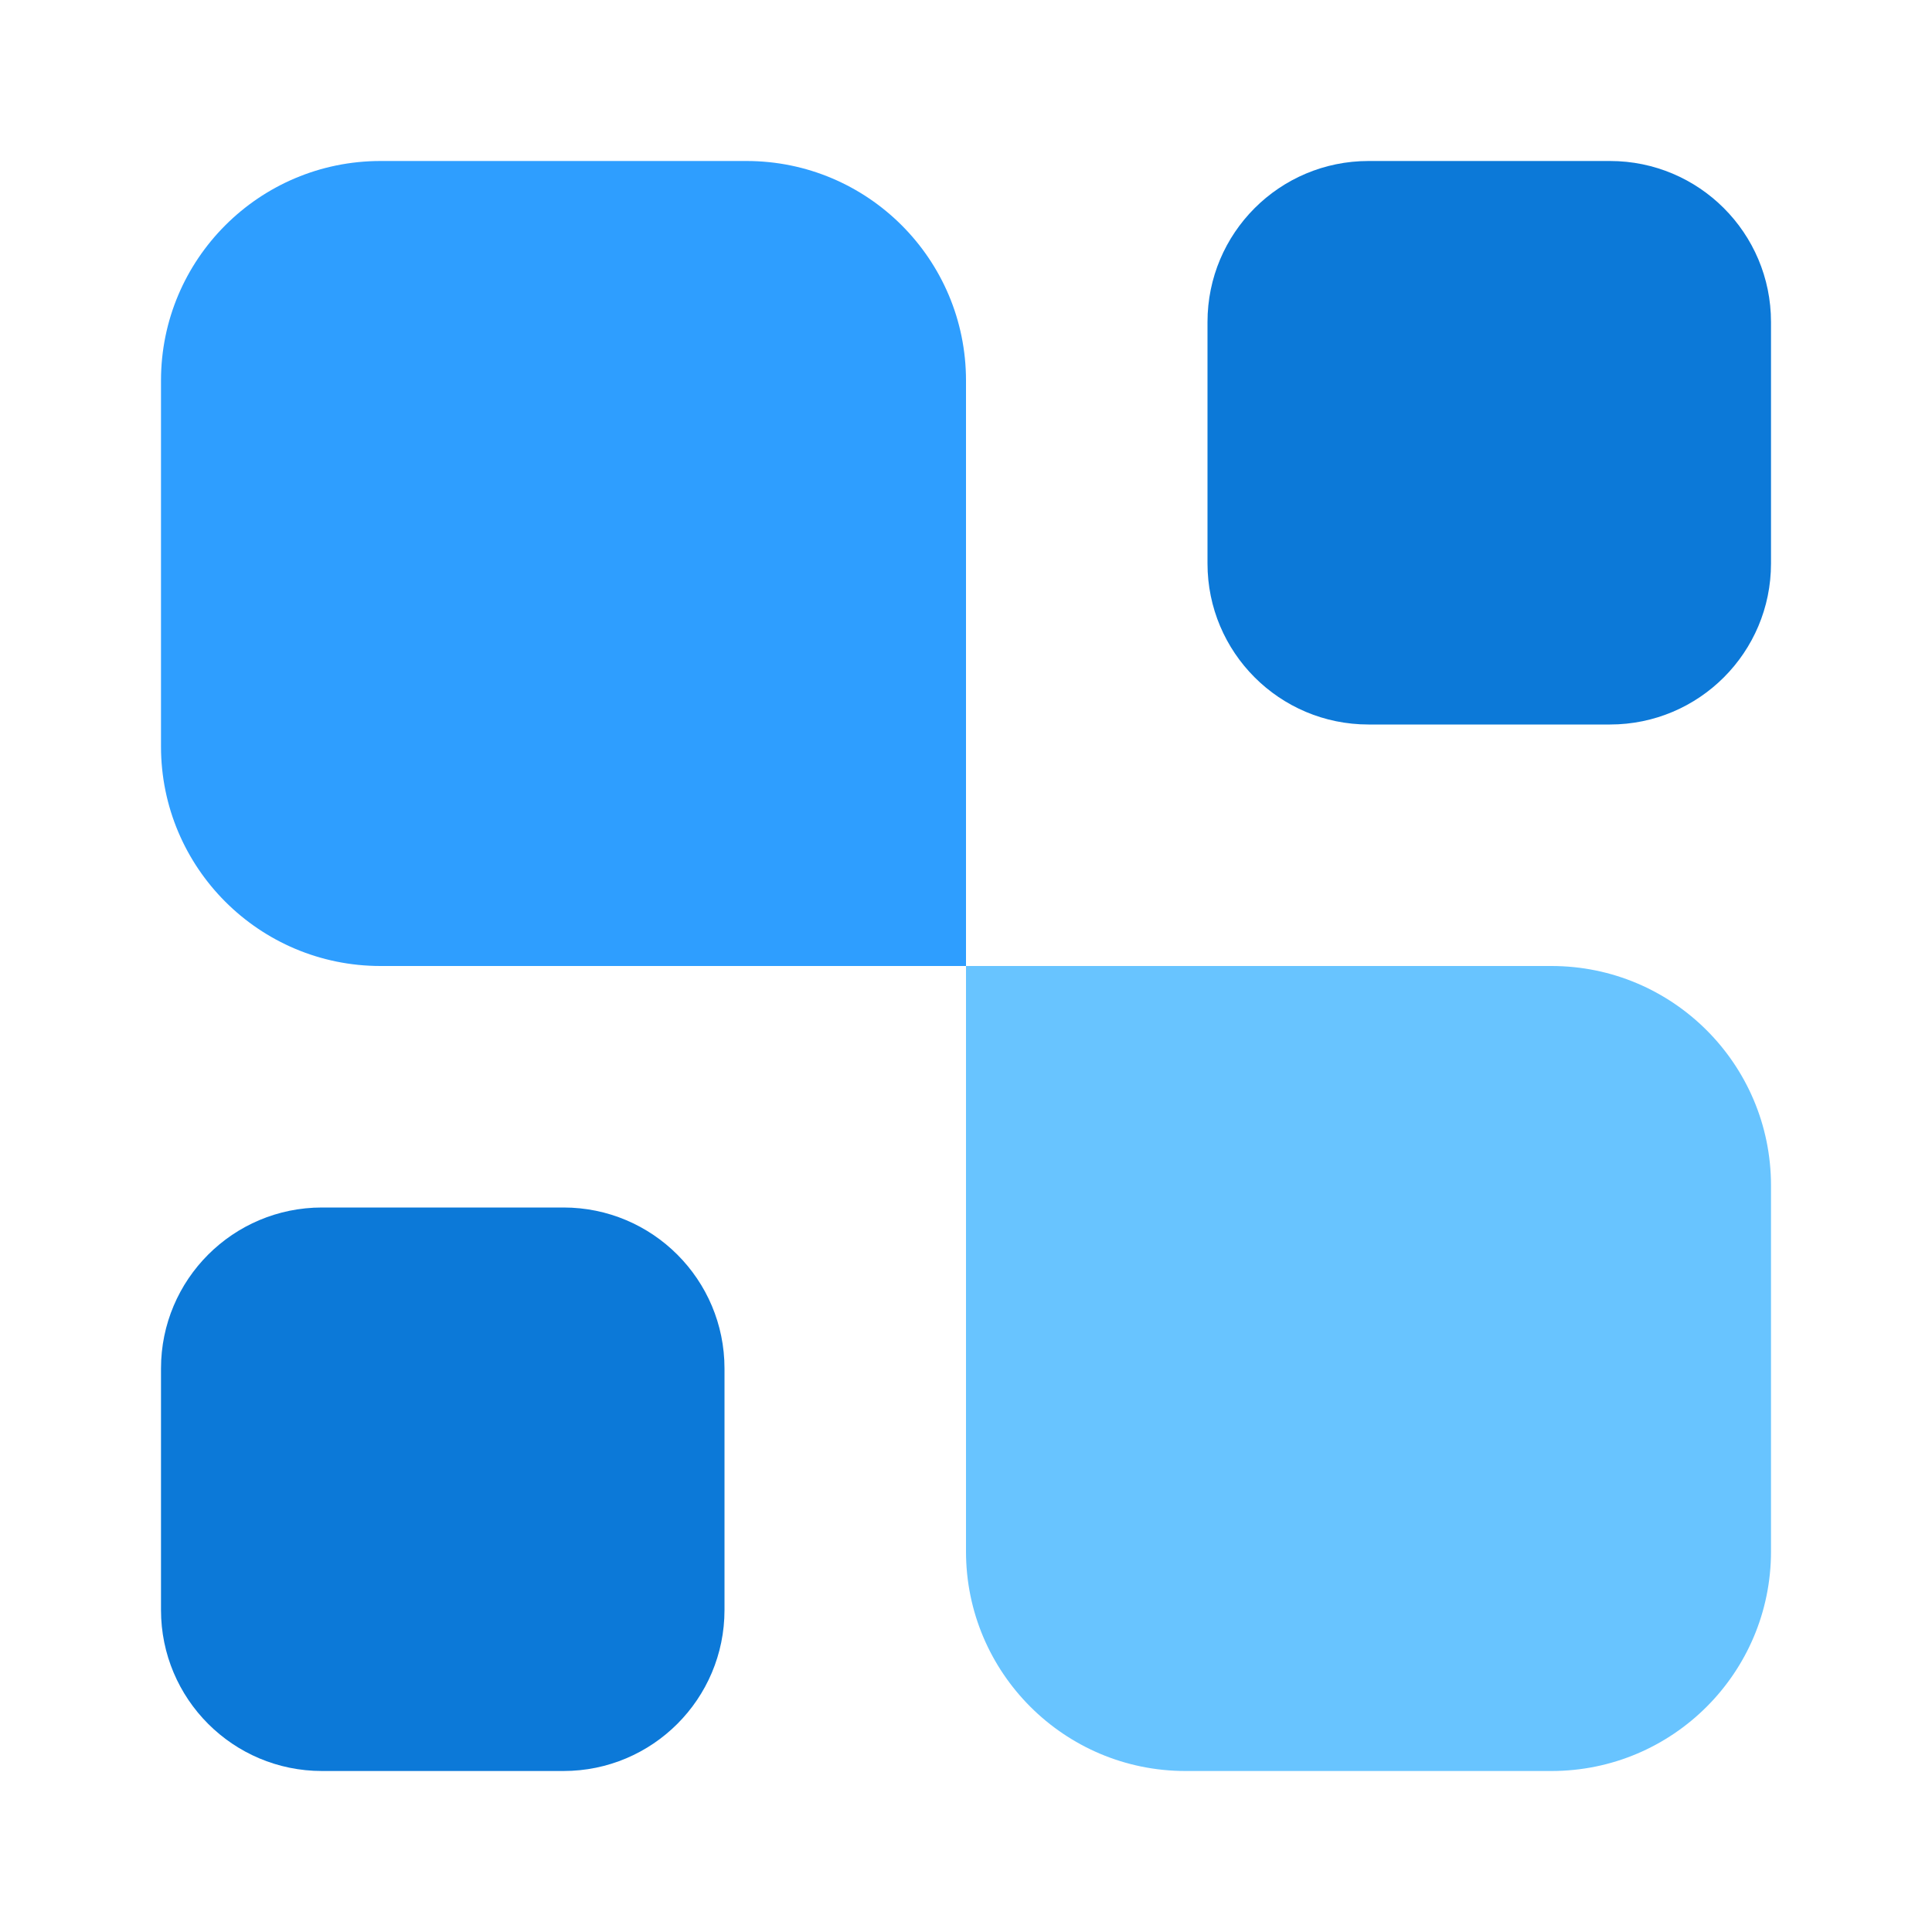
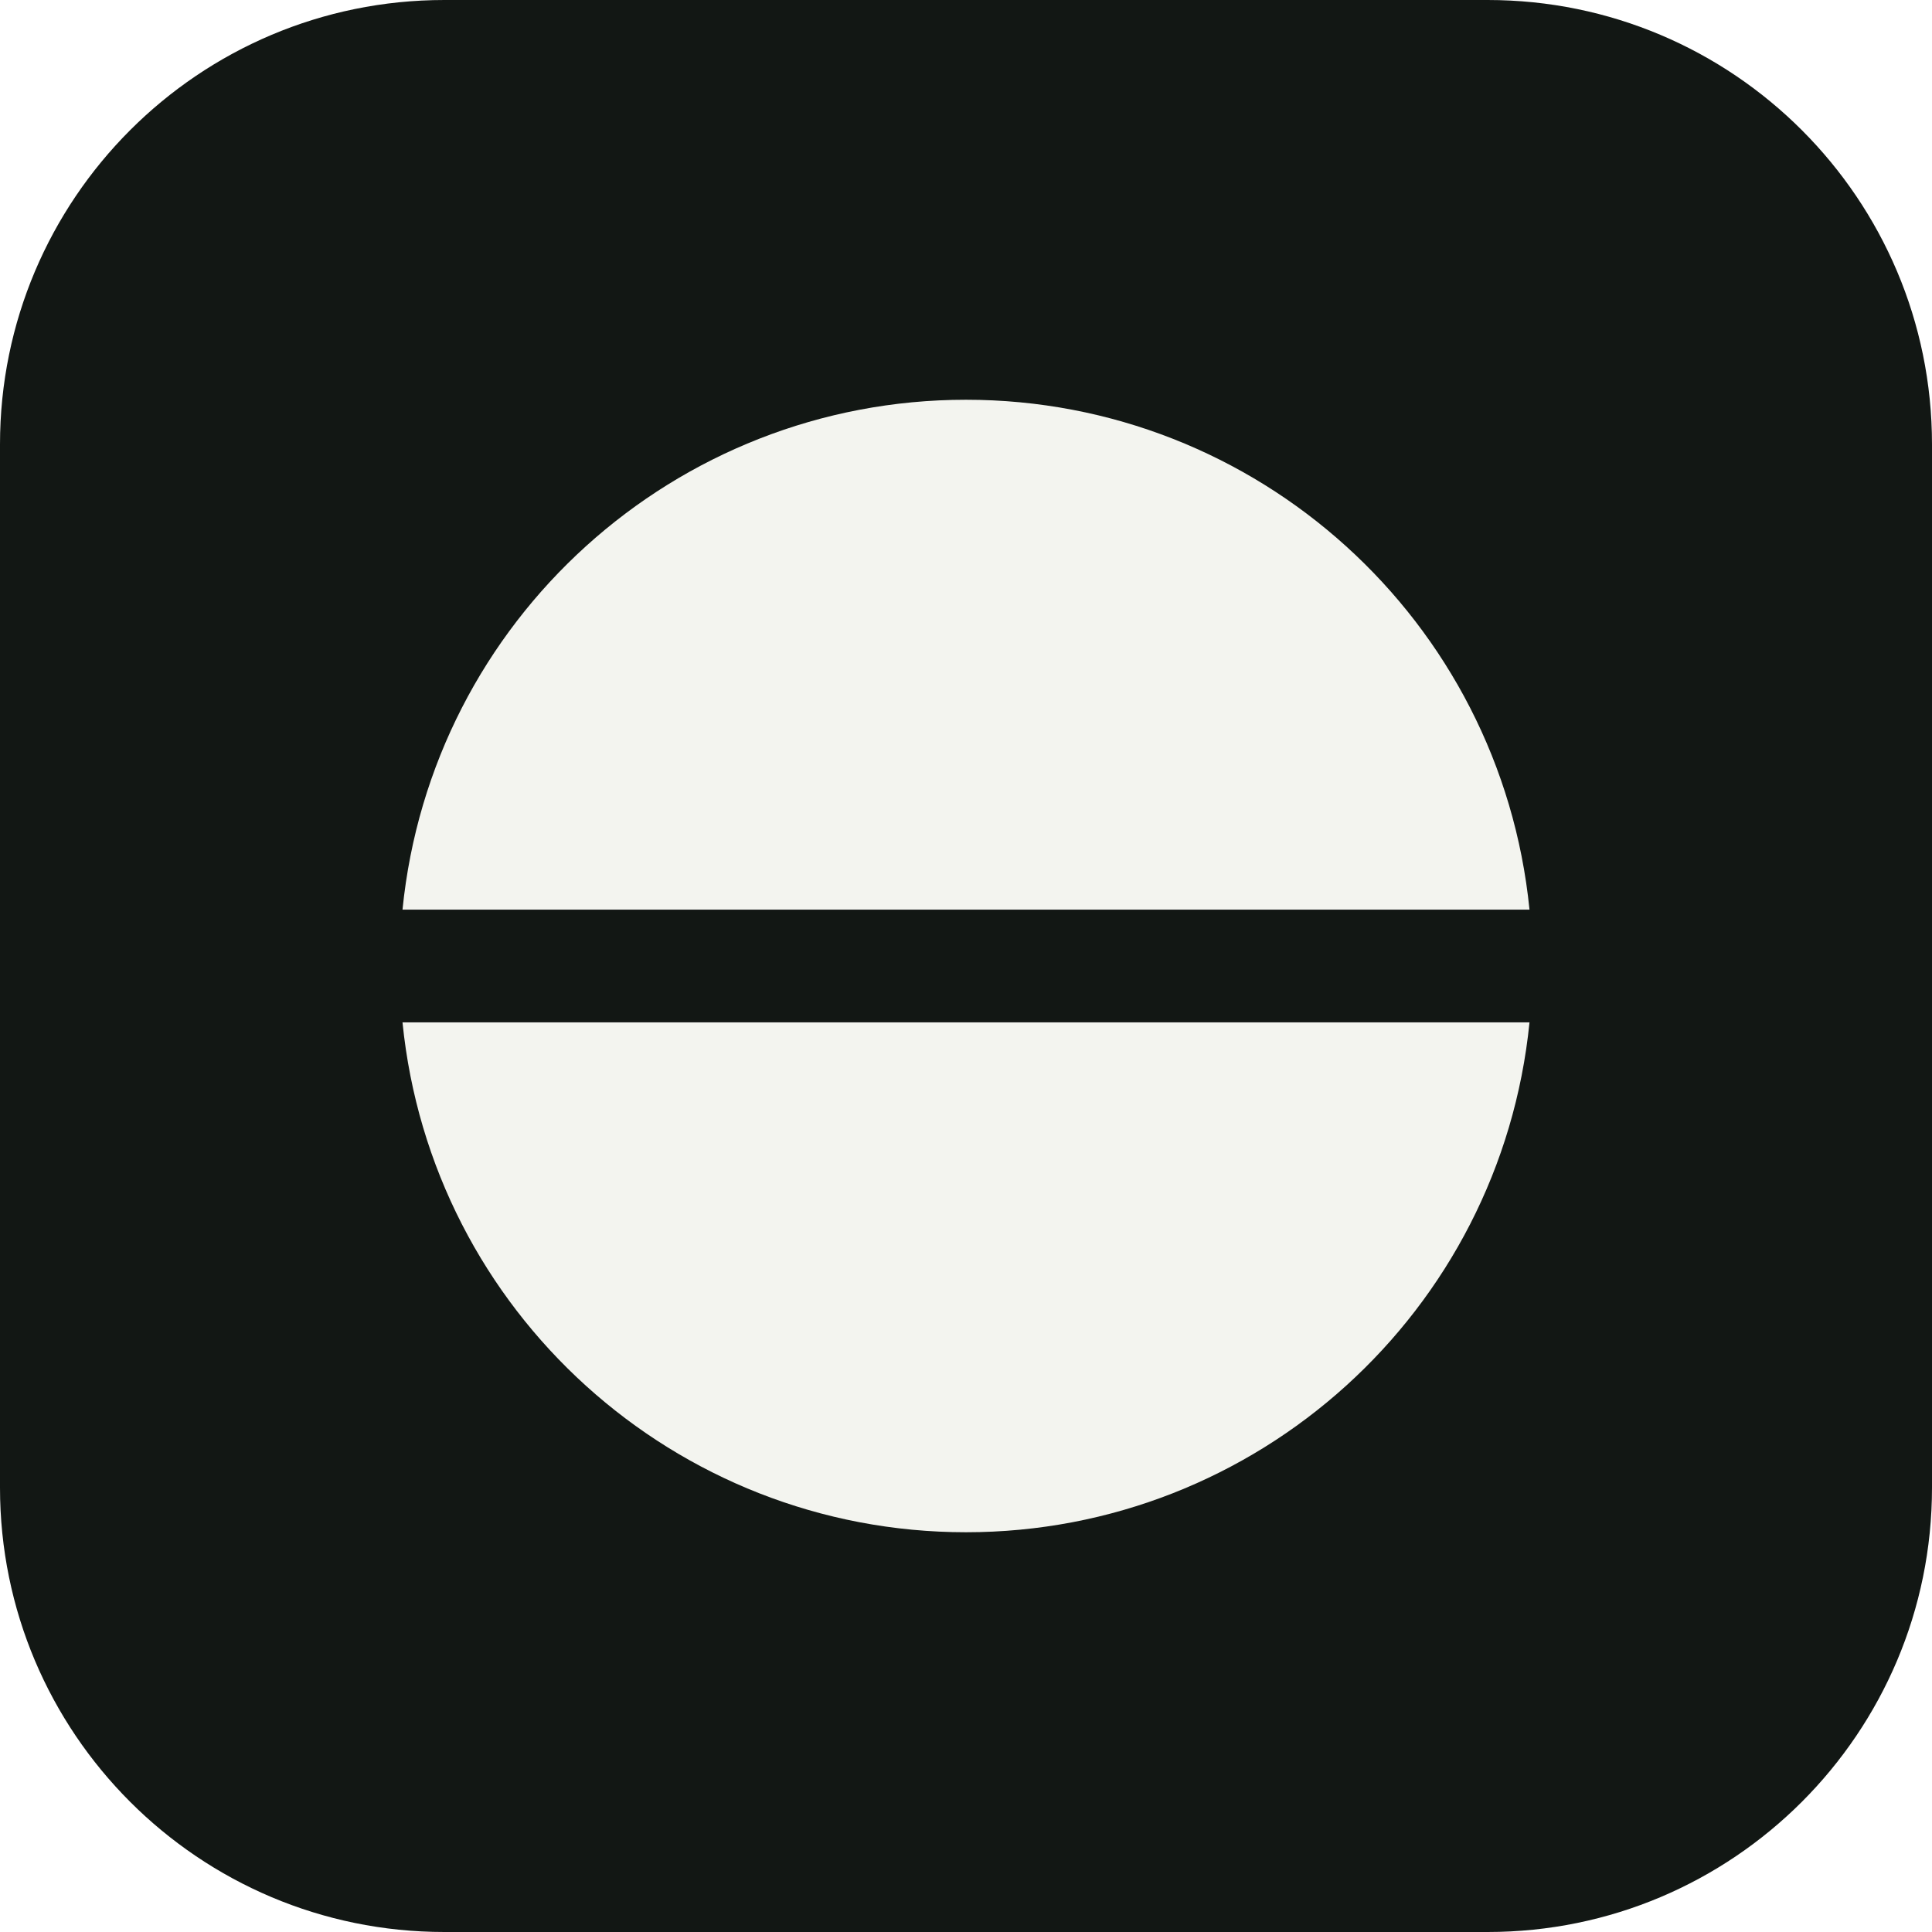
- <svg xmlns="http://www.w3.org/2000/svg" width="24" height="24" viewBox="0 0 24 24" fill="none">
-   <path d="M22 19.273C22 20.779 20.779 22 19.273 22H14.727C13.221 22 12 20.779 12 19.273V12H19.273C20.779 12 22 13.221 22 14.727V19.273Z" fill="#68C4FF" />
-   <path d="M20 2C21.105 2 22 2.895 22 4V7C22 8.105 21.105 9 20 9H17C15.895 9 15 8.105 15 7V4C15 2.895 15.895 2 17 2H20Z" fill="#0C79D8" />
-   <path d="M7 15C8.105 15 9 15.895 9 17V20C9 21.105 8.105 22 7 22H4C2.895 22 2 21.105 2 20V17C2 15.895 2.895 15 4 15H7Z" fill="#0C79D8" />
-   <path d="M12 12H4.727C3.221 12 2 10.779 2 9.273V4.727C2 3.221 3.221 2 4.727 2H9.273C10.779 2 12 3.221 12 4.727V12Z" fill="#2E9EFF" />
+ <svg xmlns="http://www.w3.org/2000/svg" width="64" height="64" viewBox="0 0 64 64">
+   <rect x="0" y="0" width="64" height="64" rx="14.72" fill="#121714" />
+   <g transform="translate(9.6 9.6) scale(1.866667)">
+     <path d="M2 11a10.05 10.05 0 0 1 20 0H2Zm0 2h20A10.05 10.05 0 0 1 2 13Z" fill="#F3F4EF" />
+   </g>
</svg>
